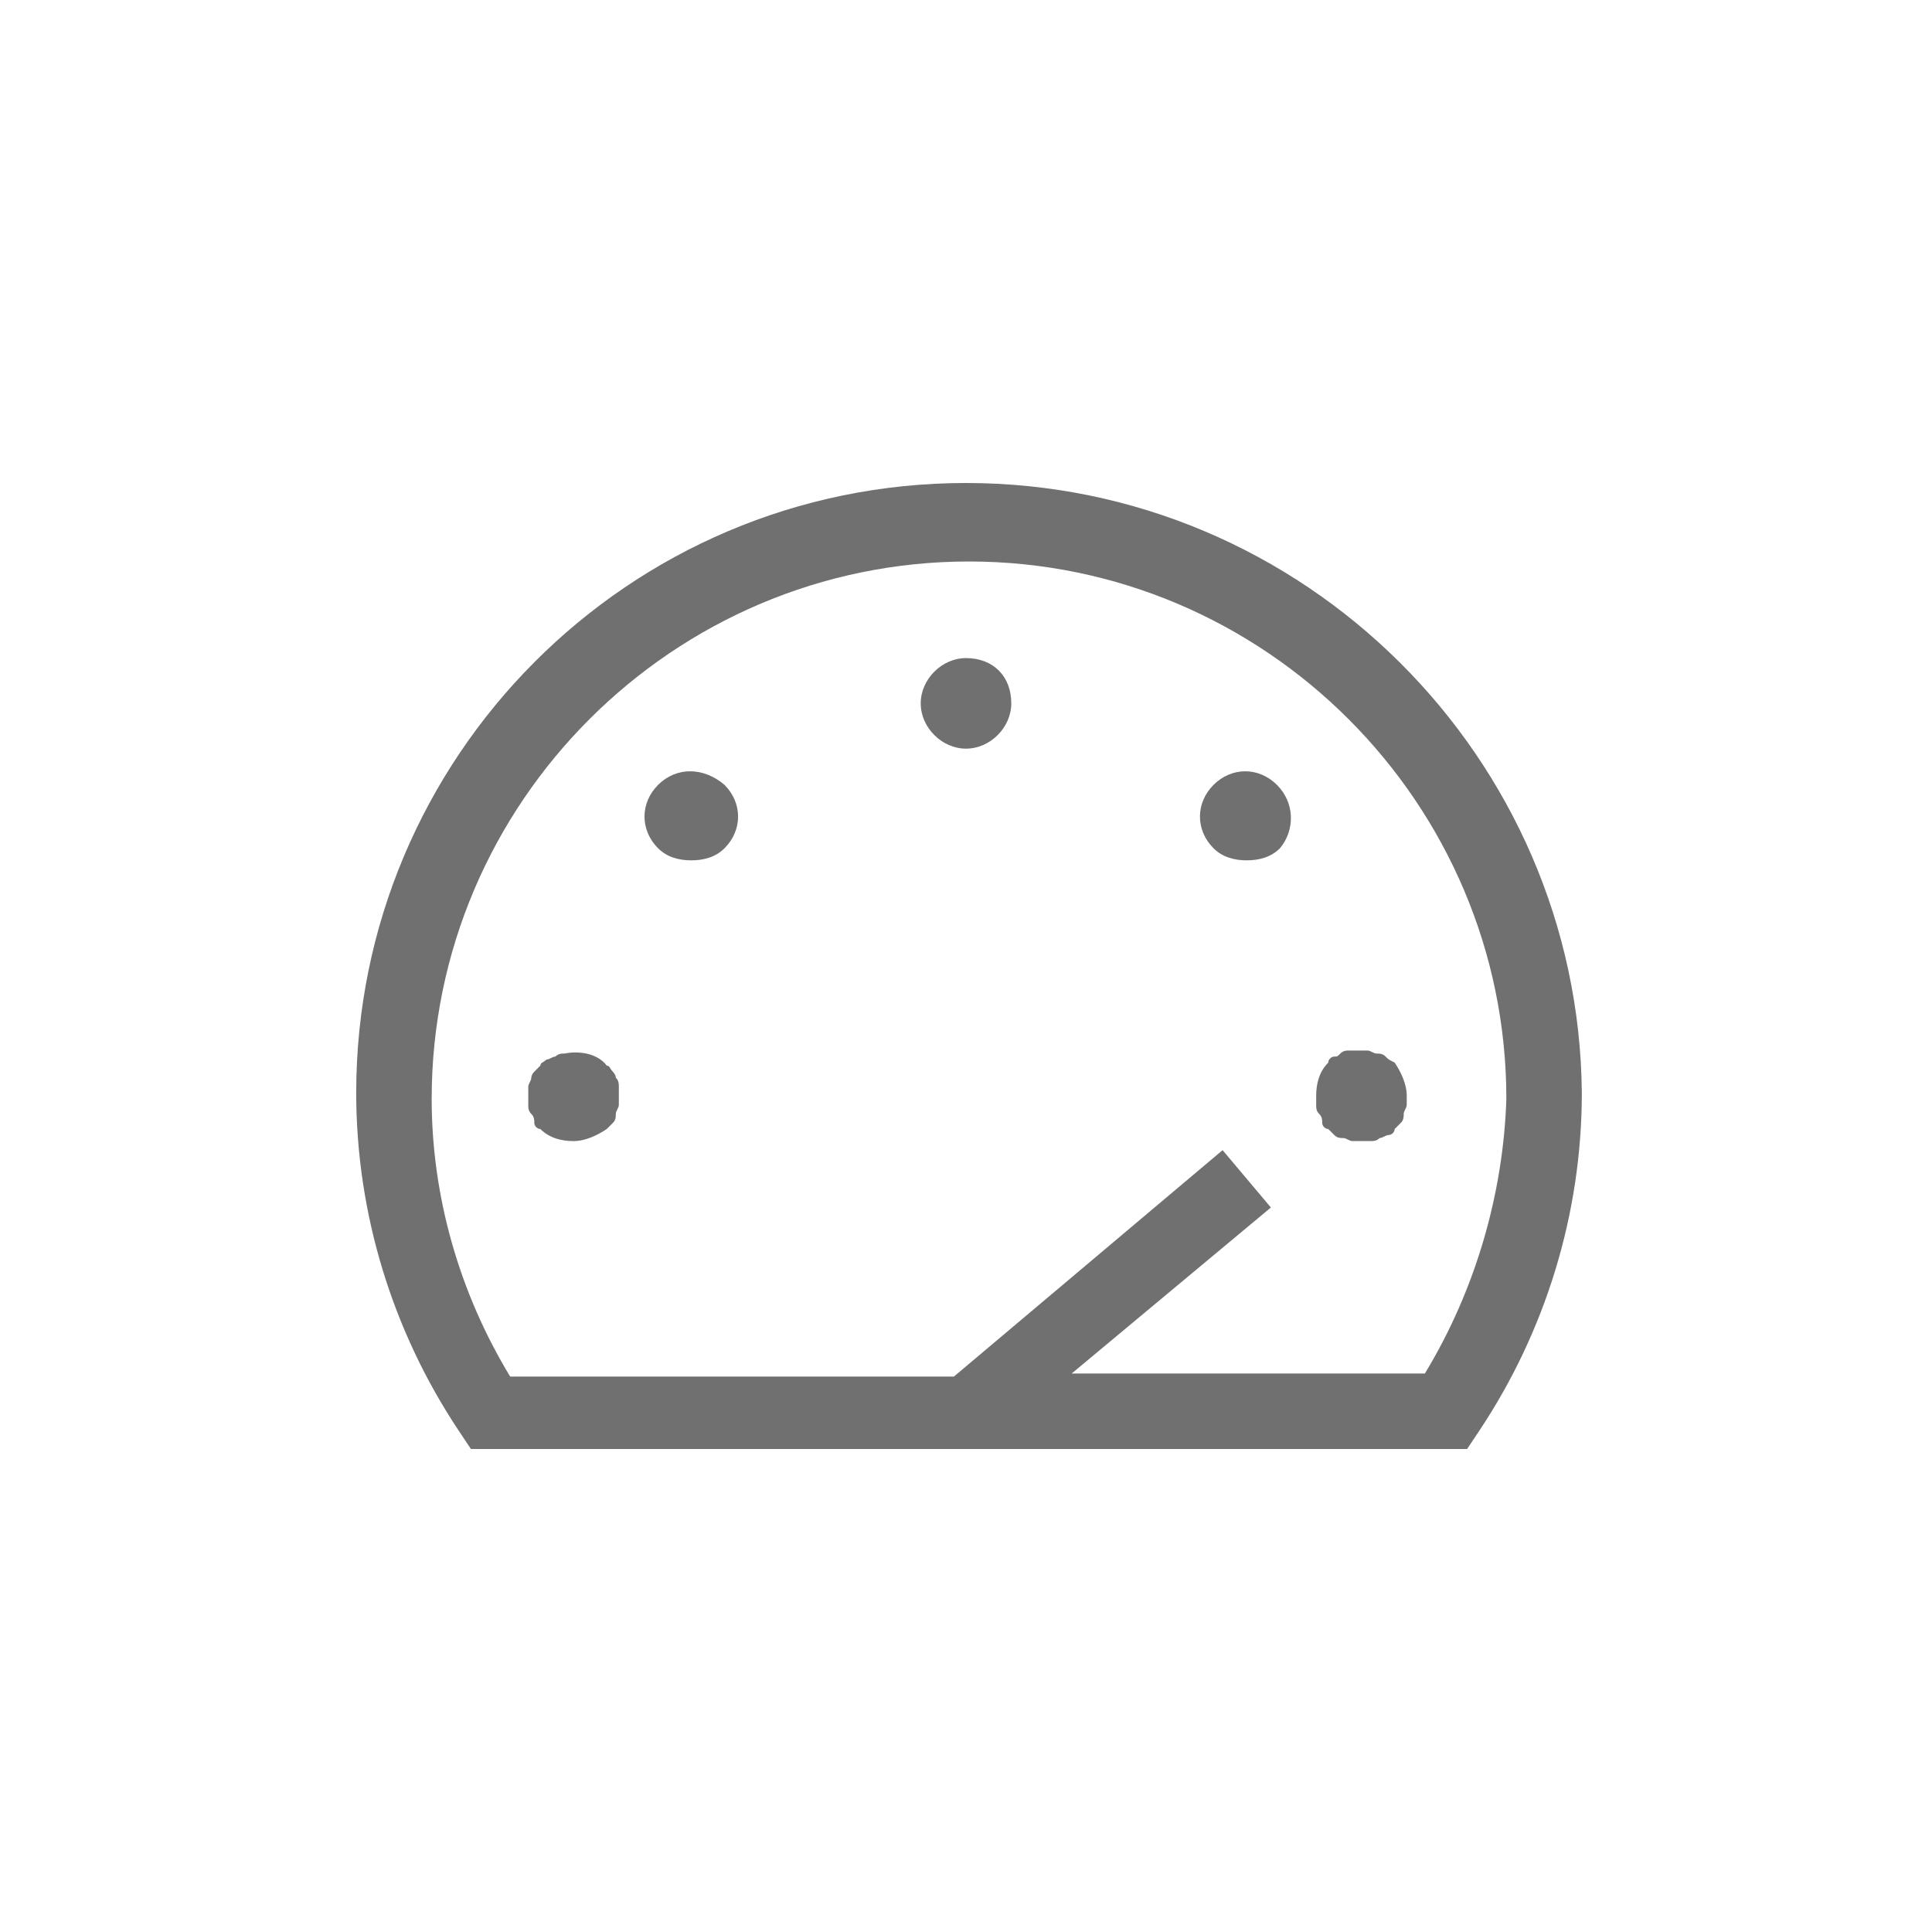
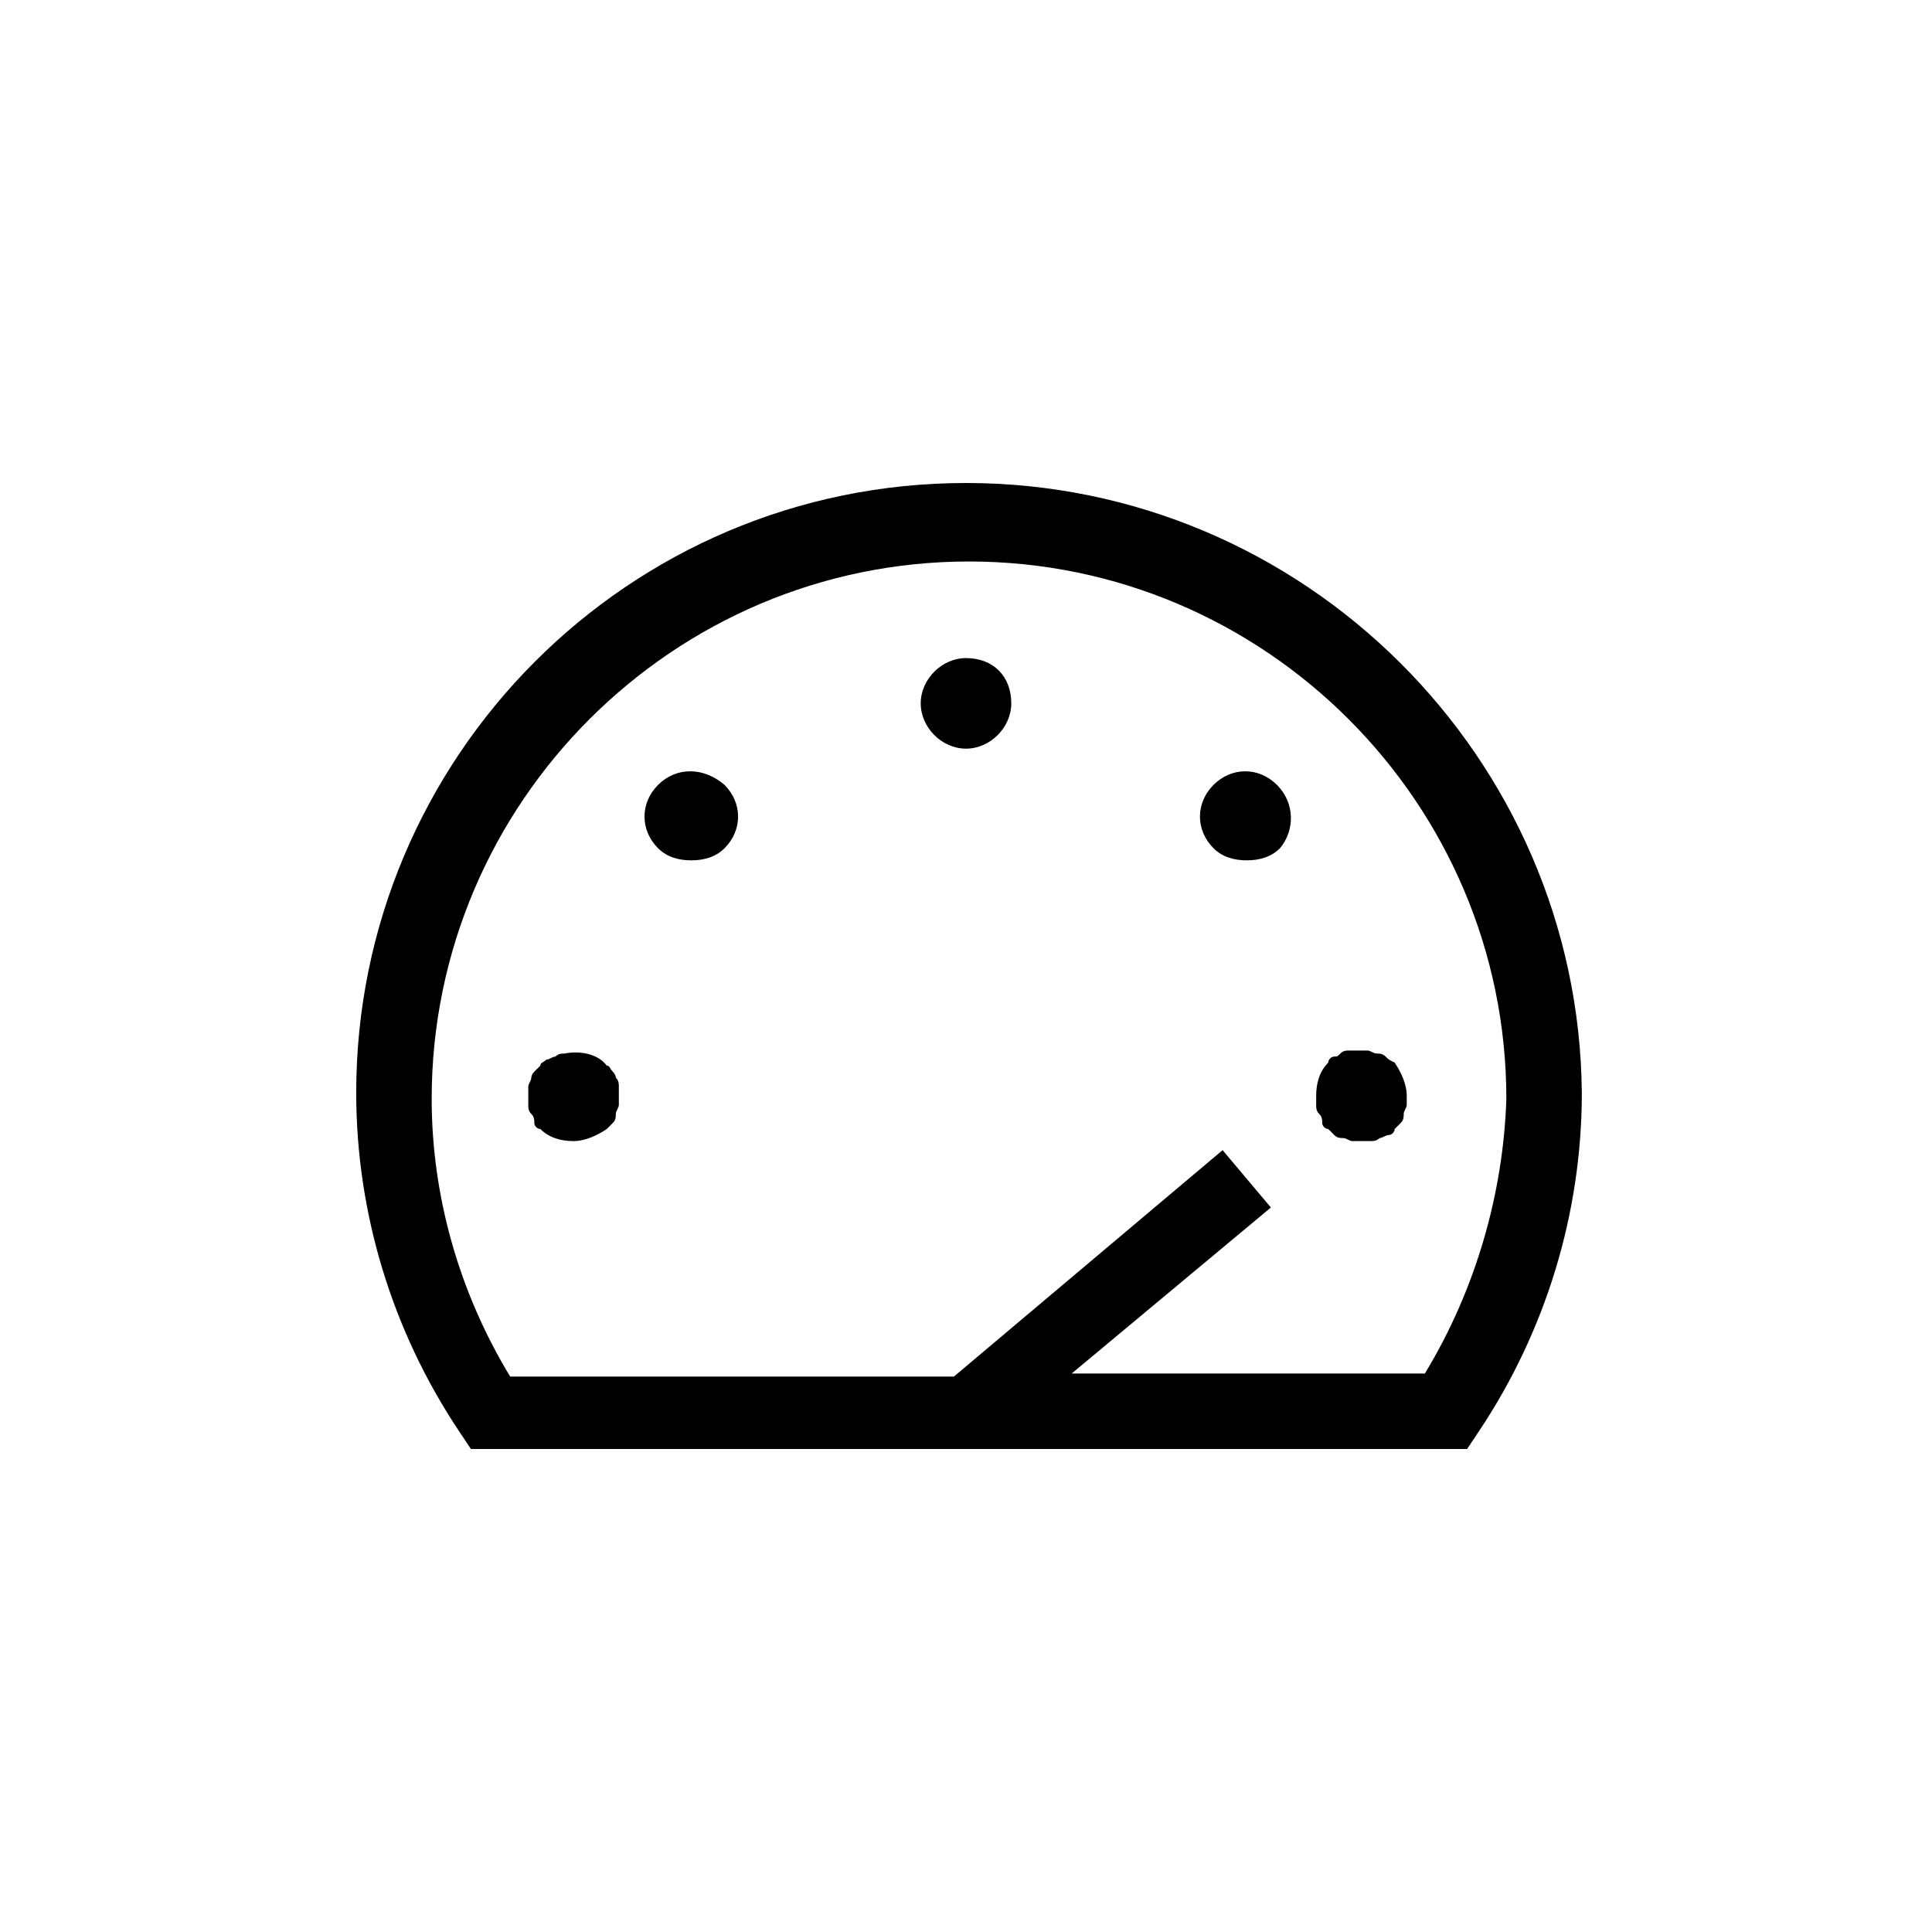
<svg xmlns="http://www.w3.org/2000/svg" t="1669798510832" class="icon" viewBox="0 0 1024 1024" version="1.1" p-id="2779" width="32" height="32">
-   <path d="M707.2 560c-1.6 0-3.2 1.6-3.2 3.2-4.8 4.8-6.4 11.2-6.4 17.6v4.8c0 1.6 0 3.2 1.6 4.8s1.6 3.2 1.6 4.8c0 1.6 1.6 3.2 3.2 3.2l3.2 3.2c1.6 1.6 3.2 1.6 4.8 1.6 1.6 0 3.2 1.6 4.8 1.6h9.6c1.6 0 3.2 0 4.8-1.6 1.6 0 3.2-1.6 4.8-1.6 1.6 0 3.2-1.6 3.2-3.2l3.2-3.2c1.6-1.6 1.6-3.2 1.6-4.8s1.6-3.2 1.6-4.8v-4.8c0-6.4-3.2-12.8-6.4-17.6-3.2-1.6-3.2-1.6-4.8-3.2-1.6-1.6-3.2-1.6-4.8-1.6-1.6 0-3.2-1.6-4.8-1.6h-9.6c-1.6 0-3.2 0-4.8 1.6s-1.6 1.6-3.2 1.6zM348.8 416c-9.6 9.6-9.6 24 0 33.6 4.8 4.8 11.2 6.4 17.6 6.4s12.8-1.6 17.6-6.4c9.6-9.6 9.6-24 0-33.6-11.2-9.6-25.6-9.6-35.2 0zM512 348.8c-12.8 0-24 11.2-24 24s11.2 24 24 24 24-11.2 24-24c0-14.4-9.6-24-24-24zM676.8 416c-9.6-9.6-24-9.6-33.6 0-9.6 9.6-9.6 24 0 33.6 4.8 4.8 11.2 6.4 17.6 6.4 6.4 0 12.8-1.6 17.6-6.4 8-9.6 8-24-1.6-33.6zM326.4 571.2c0-1.6-1.6-3.2-1.6-3.2-1.6-1.6-1.6-3.2-3.2-3.2-4.8-6.4-14.4-8-22.4-6.4-1.6 0-3.2 0-4.8 1.6-1.6 0-3.2 1.6-4.8 1.6-1.6 1.6-3.2 1.6-3.2 3.2l-3.2 3.2c-1.6 1.6-1.6 3.2-1.6 3.2 0 1.6-1.6 3.2-1.6 4.8v9.6c0 1.6 0 3.2 1.6 4.8s1.6 3.2 1.6 4.8c0 1.6 1.6 3.2 3.2 3.2 4.8 4.8 11.2 6.4 17.6 6.4 6.4 0 12.8-3.2 17.6-6.4l3.2-3.2c1.6-1.6 1.6-3.2 1.6-4.8s1.6-3.2 1.6-4.8v-4.8-4.8c0-1.6 0-3.2-1.6-4.8z" fill="#707070" p-id="2780" />
-   <path d="M512 256c-179.2 0-323.2 145.6-323.2 323.2 0 64 19.2 126.4 54.4 179.2l6.4 9.6h528l6.4-9.6c35.2-52.8 54.4-115.2 54.4-179.2C836.8 401.6 691.2 256 512 256z m243.2 472H568l105.6-88-25.6-30.4-142.4 120H270.4c-27.2-44.8-41.6-96-41.6-147.2 0-156.8 128-284.8 284.8-284.8s284.8 128 284.8 284.8c-1.6 49.6-16 100.8-43.2 145.6z" fill="#707070" p-id="2781" />
+   <path d="M707.2 560c-1.6 0-3.2 1.6-3.2 3.2-4.8 4.8-6.4 11.2-6.4 17.6v4.8c0 1.6 0 3.2 1.6 4.8s1.6 3.2 1.6 4.8c0 1.6 1.6 3.2 3.2 3.2l3.2 3.2c1.6 1.6 3.2 1.6 4.8 1.6 1.6 0 3.2 1.6 4.8 1.6h9.6c1.6 0 3.2 0 4.8-1.6 1.6 0 3.2-1.6 4.8-1.6 1.6 0 3.2-1.6 3.2-3.2l3.2-3.2c1.6-1.6 1.6-3.2 1.6-4.8s1.6-3.2 1.6-4.8v-4.8c0-6.4-3.2-12.8-6.4-17.6-3.2-1.6-3.2-1.6-4.8-3.2-1.6-1.6-3.2-1.6-4.8-1.6-1.6 0-3.2-1.6-4.8-1.6h-9.6c-1.6 0-3.2 0-4.8 1.6s-1.6 1.6-3.2 1.6zM348.8 416c-9.6 9.6-9.6 24 0 33.6 4.8 4.8 11.2 6.4 17.6 6.4s12.8-1.6 17.6-6.4c9.6-9.6 9.6-24 0-33.6-11.2-9.6-25.6-9.6-35.2 0zM512 348.8c-12.8 0-24 11.2-24 24s11.2 24 24 24 24-11.2 24-24c0-14.4-9.6-24-24-24zM676.8 416c-9.6-9.6-24-9.6-33.6 0-9.6 9.6-9.6 24 0 33.6 4.8 4.8 11.2 6.4 17.6 6.4 6.4 0 12.8-1.6 17.6-6.4 8-9.6 8-24-1.6-33.6zM326.4 571.2c0-1.6-1.6-3.2-1.6-3.2-1.6-1.6-1.6-3.2-3.2-3.2-4.8-6.4-14.4-8-22.4-6.4-1.6 0-3.2 0-4.8 1.6-1.6 0-3.2 1.6-4.8 1.6-1.6 1.6-3.2 1.6-3.2 3.2l-3.2 3.2c-1.6 1.6-1.6 3.2-1.6 3.2 0 1.6-1.6 3.2-1.6 4.8v9.6c0 1.6 0 3.2 1.6 4.8s1.6 3.2 1.6 4.8c0 1.6 1.6 3.2 3.2 3.2 4.8 4.8 11.2 6.4 17.6 6.4 6.4 0 12.8-3.2 17.6-6.4l3.2-3.2c1.6-1.6 1.6-3.2 1.6-4.8s1.6-3.2 1.6-4.8v-4.8-4.8c0-1.6 0-3.2-1.6-4.8z" p-id="2780" />
+   <path d="M512 256c-179.2 0-323.2 145.6-323.2 323.2 0 64 19.2 126.4 54.4 179.2l6.4 9.6h528l6.4-9.6c35.2-52.8 54.4-115.2 54.4-179.2C836.8 401.6 691.2 256 512 256z m243.2 472H568l105.6-88-25.6-30.4-142.4 120H270.4c-27.2-44.8-41.6-96-41.6-147.2 0-156.8 128-284.8 284.8-284.8s284.8 128 284.8 284.8c-1.6 49.6-16 100.8-43.2 145.6z" p-id="2781" />
</svg>
